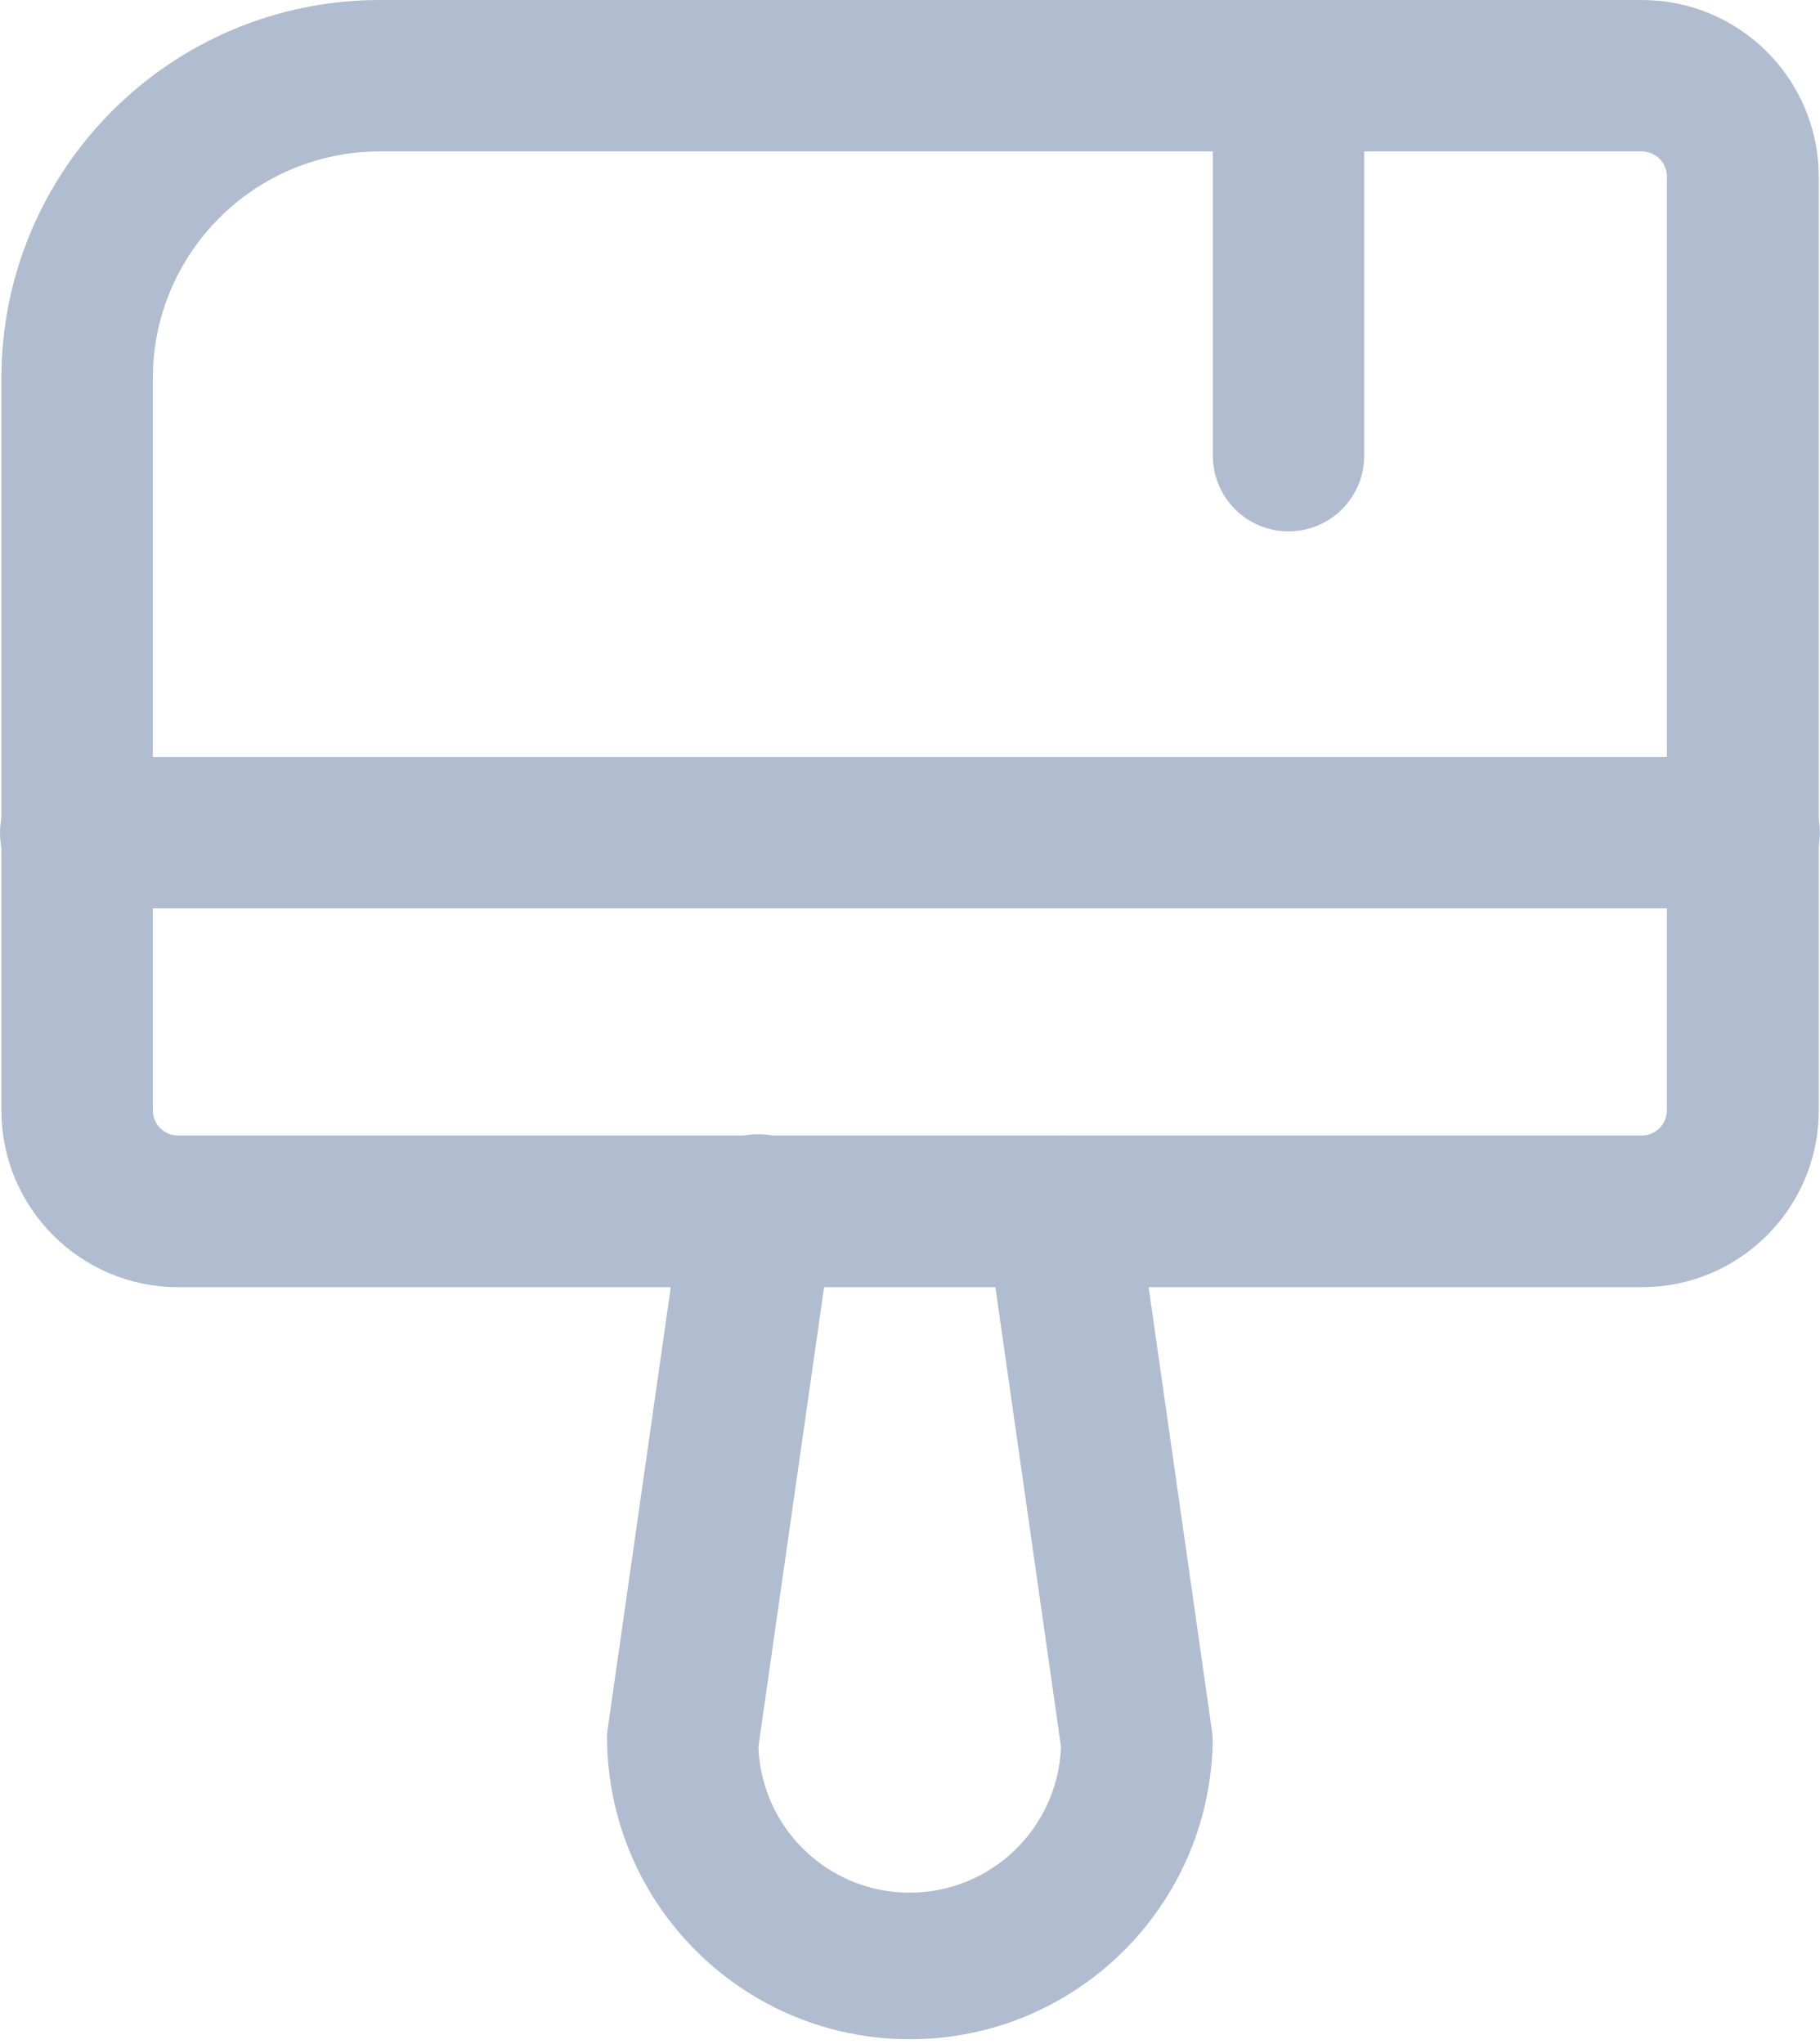
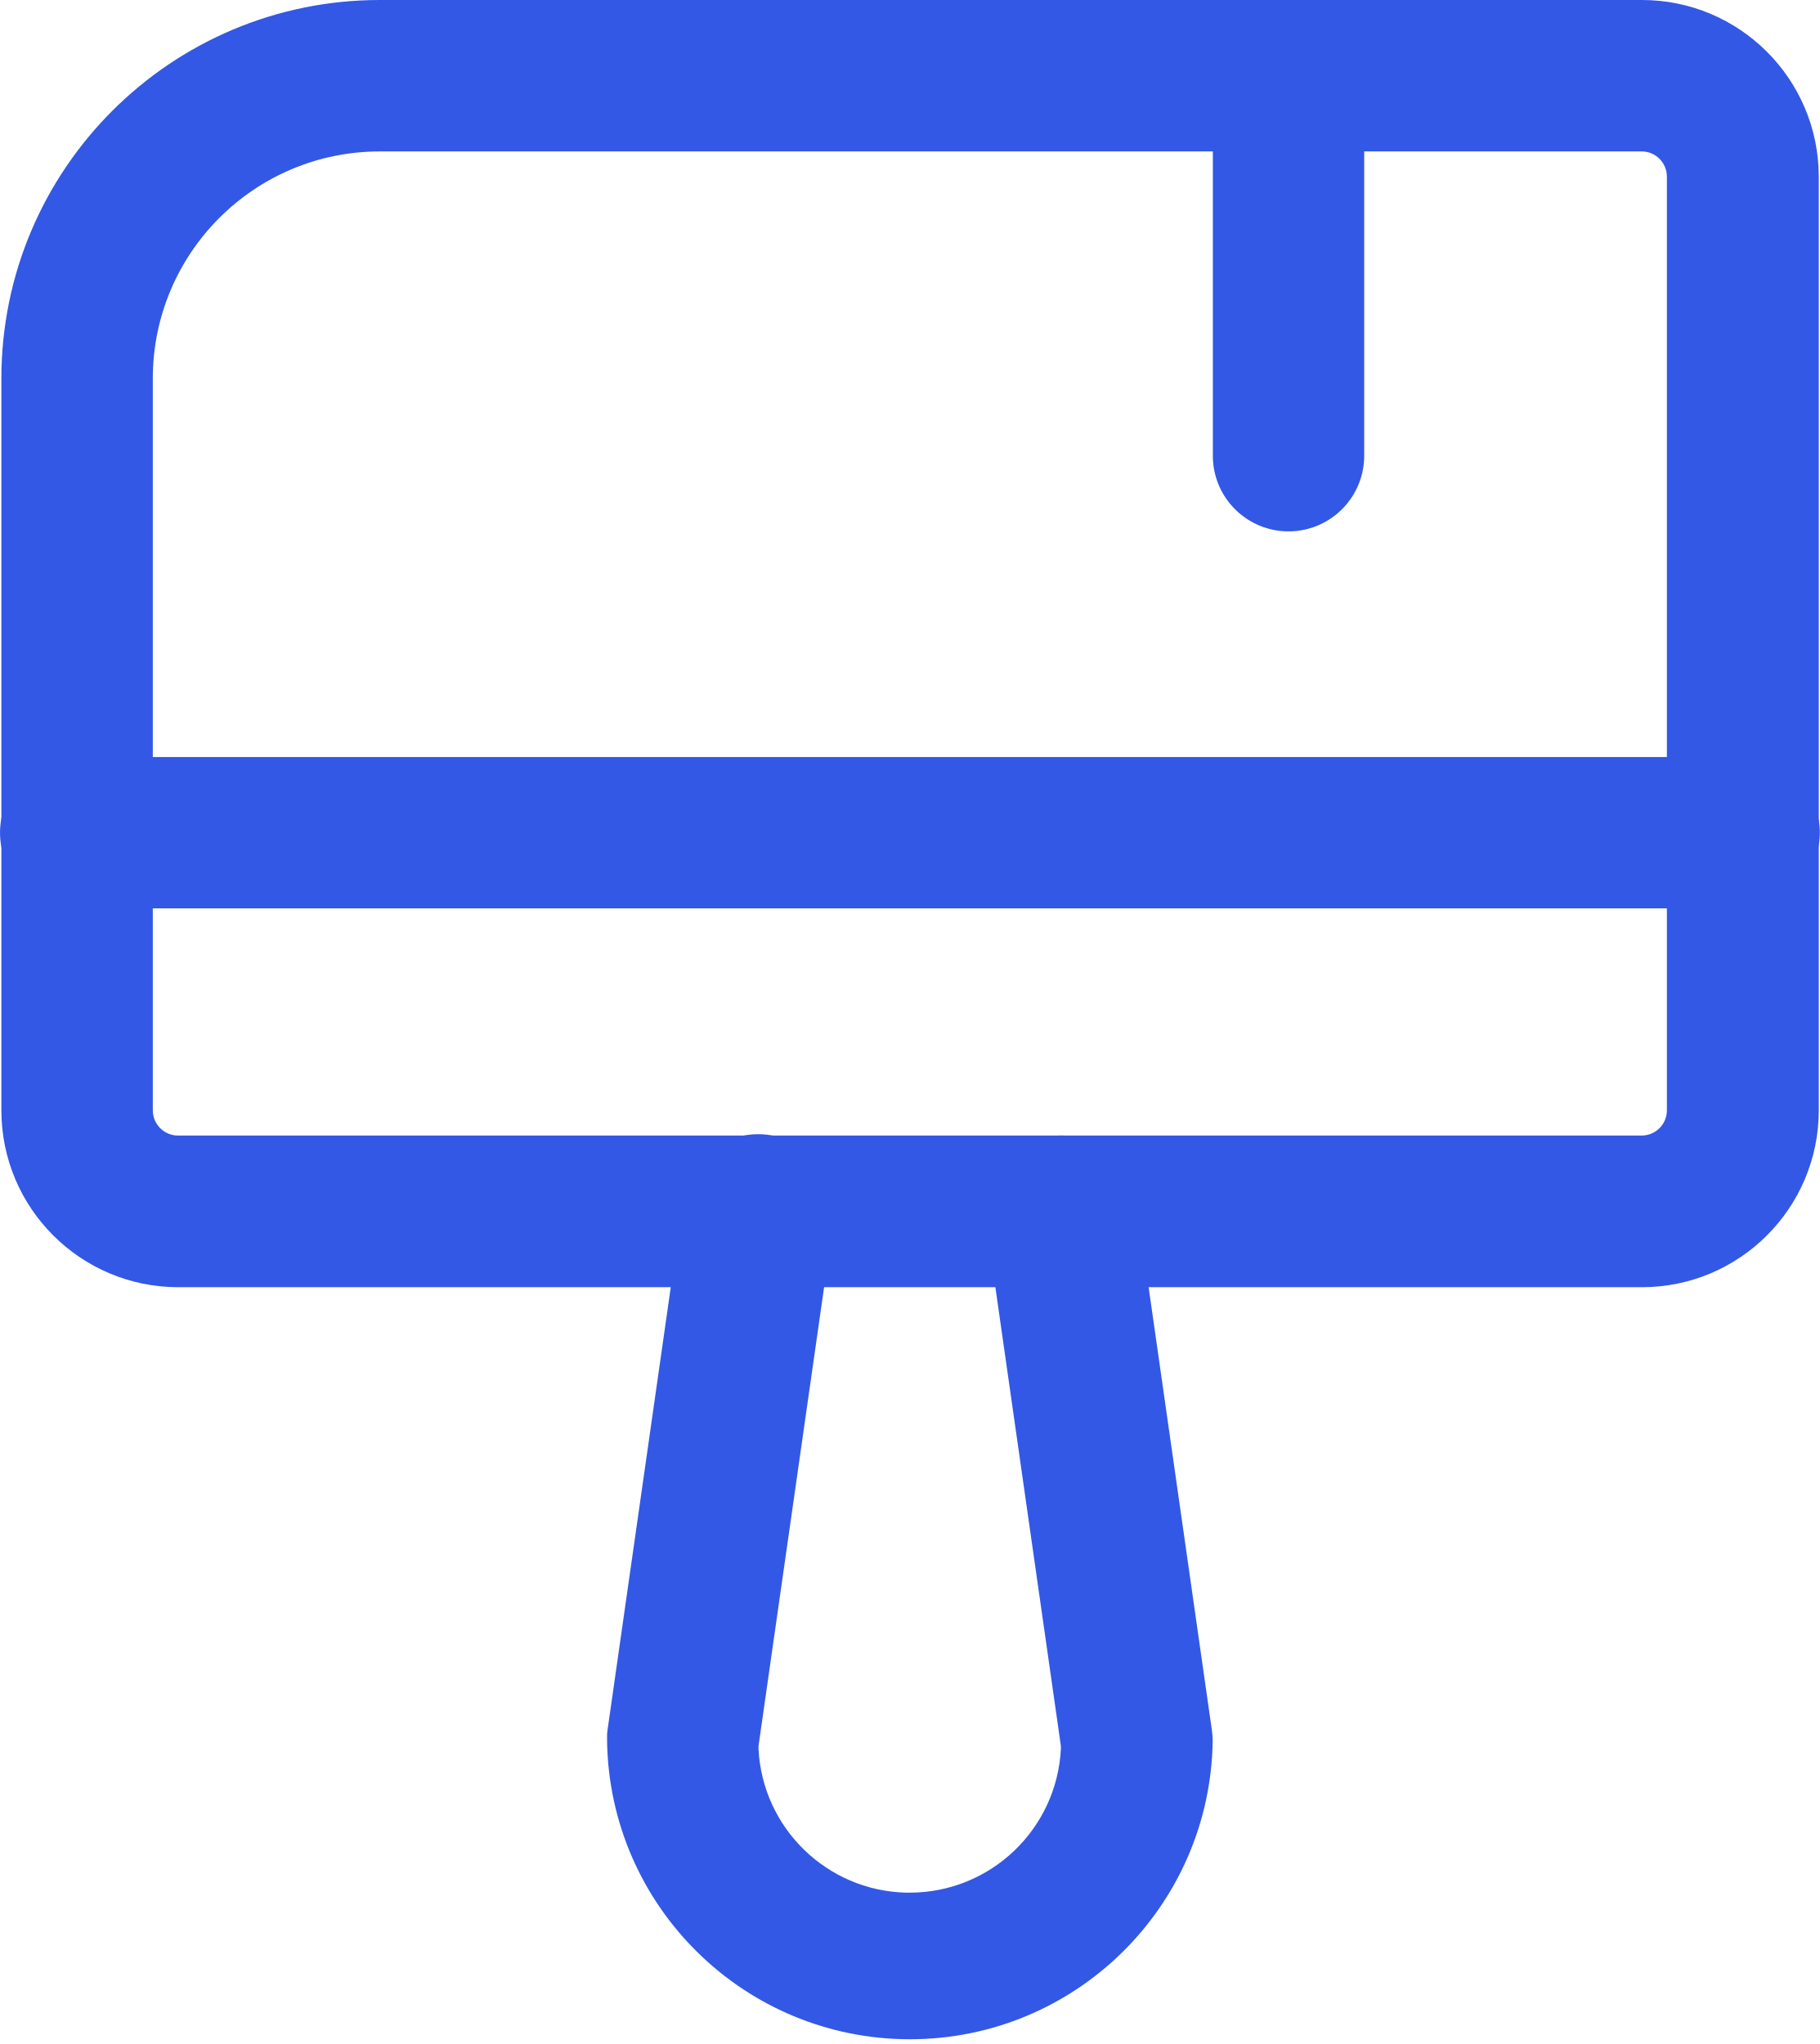
<svg xmlns="http://www.w3.org/2000/svg" width="23.663" height="26.579" viewBox="0 0 23.663 26.579">
  <defs>
-     <style>.a{fill:#b0bdd0;}</style>
+     <style>.a{fill:#3258e5;}</style>
  </defs>
  <path class="a" d="M164.689,97.28H148.282a4.922,4.922,0,0,0-4.922,4.922v9.516a2.3,2.3,0,0,0,2.3,2.3h19.032a2.3,2.3,0,0,0,2.3-2.3V99.577A2.3,2.3,0,0,0,164.689,97.28Zm-16.407,1.969h16.407a.328.328,0,0,1,.328.328v12.141a.328.328,0,0,1-.328.328H145.657a.328.328,0,0,1-.328-.328V102.2A2.953,2.953,0,0,1,148.282,99.249Z" transform="translate(-143.342 -97.28)" />
  <path class="a" d="M156.445,112.056a.984.984,0,0,1,1.108.8l.006.036.984,6.891a.985.985,0,0,1,.01.139,3.938,3.938,0,0,1-7.875,0q0-.047,0-.093l.005-.046.984-6.891a.984.984,0,1,1,1.954.242l0,.037-.974,6.814,0,.038a1.969,1.969,0,0,0,1.916,1.868h.05a1.969,1.969,0,0,0,1.966-1.869v-.038l-.973-6.814a.984.984,0,0,1,.8-1.108l.036-.006Zm9-4.932a.984.984,0,1,1,.037,1.968H143.787a.984.984,0,1,1-.037-1.968h21.694Zm-5.906-9.844a.984.984,0,0,1,.984.948v4.959a.984.984,0,1,1-1.968.037V98.264A.984.984,0,0,1,159.537,97.28Z" transform="translate(-142.784 -97.28)" />
</svg>
